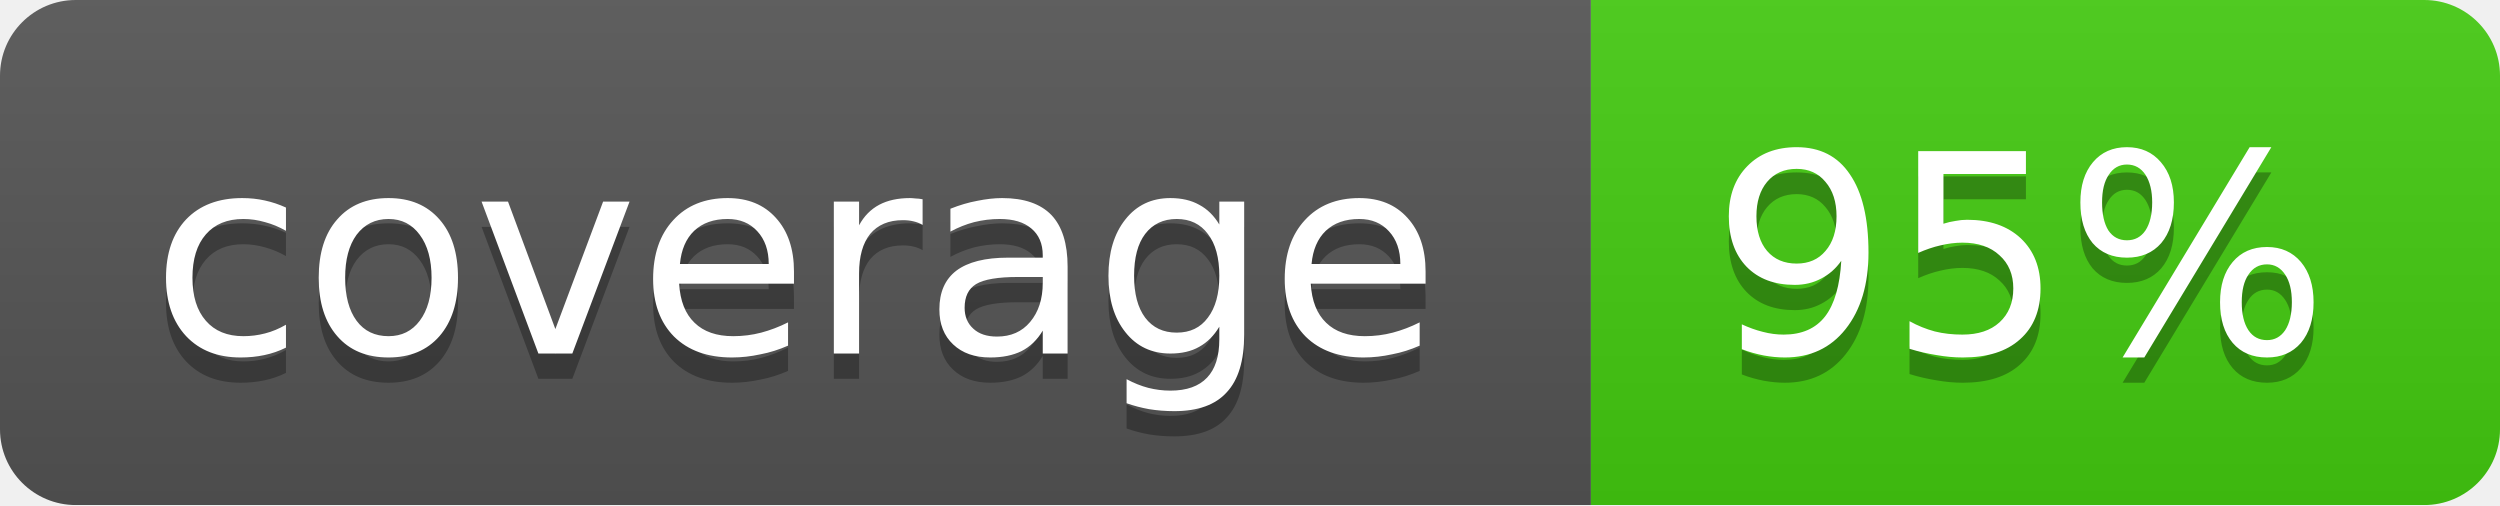
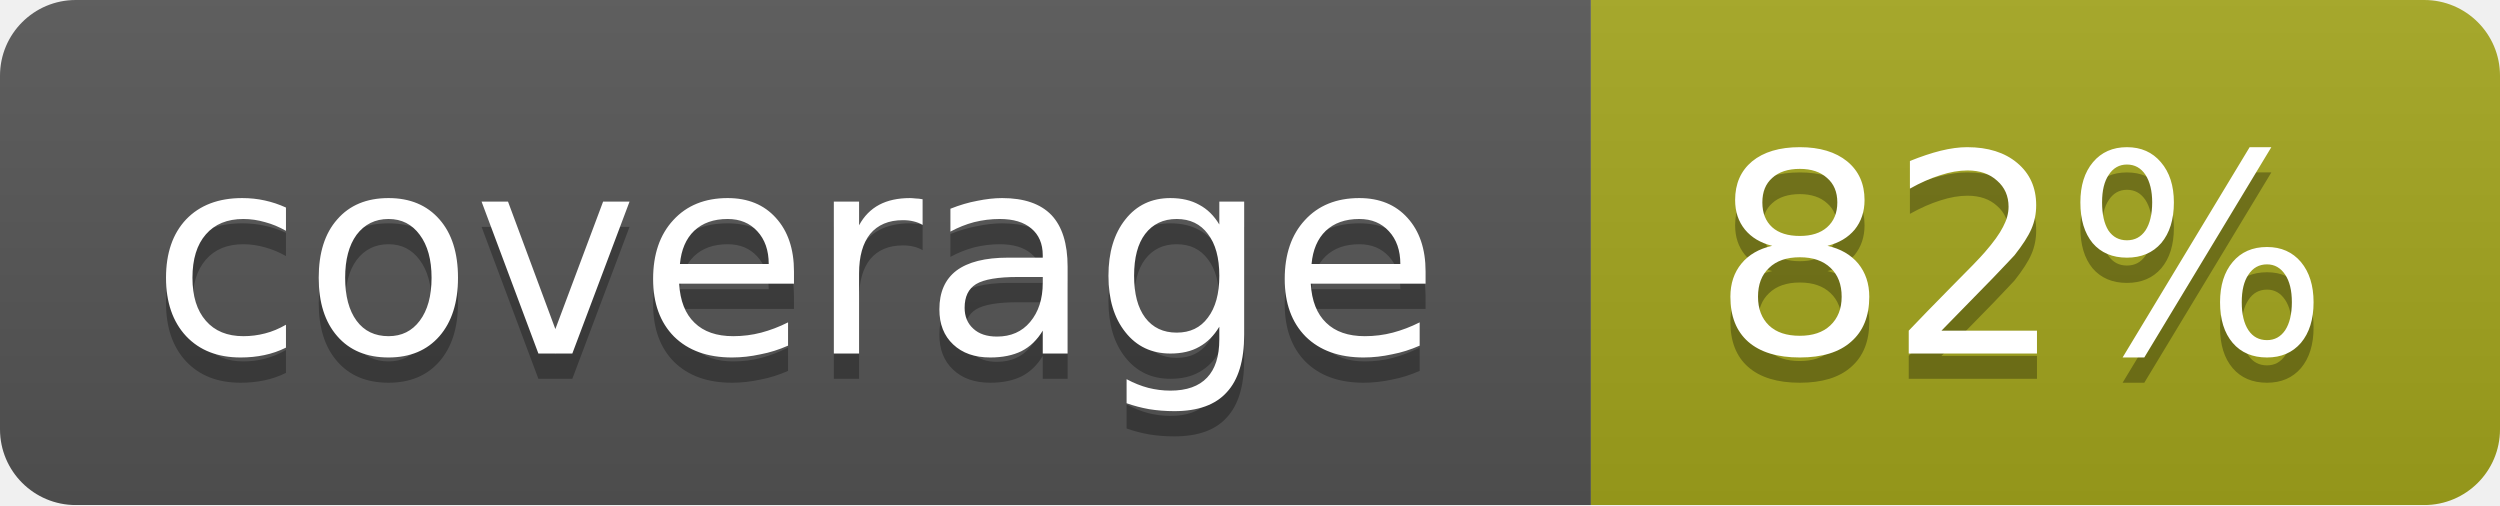
<svg xmlns="http://www.w3.org/2000/svg" width="99" height="20">
  <linearGradient id="b" x2="0" y2="100%">
    <stop offset="0" stop-color="#bbb" stop-opacity=".1" />
    <stop offset="1" stop-opacity=".1" />
  </linearGradient>
  <mask id="a">
    <rect width="99" height="20" rx="3" fill="#fff" />
  </mask>
  <g mask="url(#a)">
    <path fill="#555" d="M0 0h63v20H0z" />
-     <path fill="#4c1" d="M63 0h36v20H63z" />
+     <path fill="#a4a61d" d="M63 0h36v20H63z" />
    <path fill="url(#b)" d="M0 0h99v20H0z" />
  </g>
  <g fill="#fff" text-anchor="middle" font-family="DejaVu Sans,Verdana,Geneva,sans-serif" font-size="11">
    <text x="31.5" y="15" fill="#010101" fill-opacity=".3">coverage</text>
    <text x="31.5" y="14">coverage</text>
-     <text x="80" y="15" fill="#010101" fill-opacity=".3">95%</text>
-     <text x="80" y="14">95%</text>
+     <text x="80" y="15" fill="#010101" fill-opacity=".3">82%</text>
+     <text x="80" y="14">82%</text>
  </g>
</svg>
